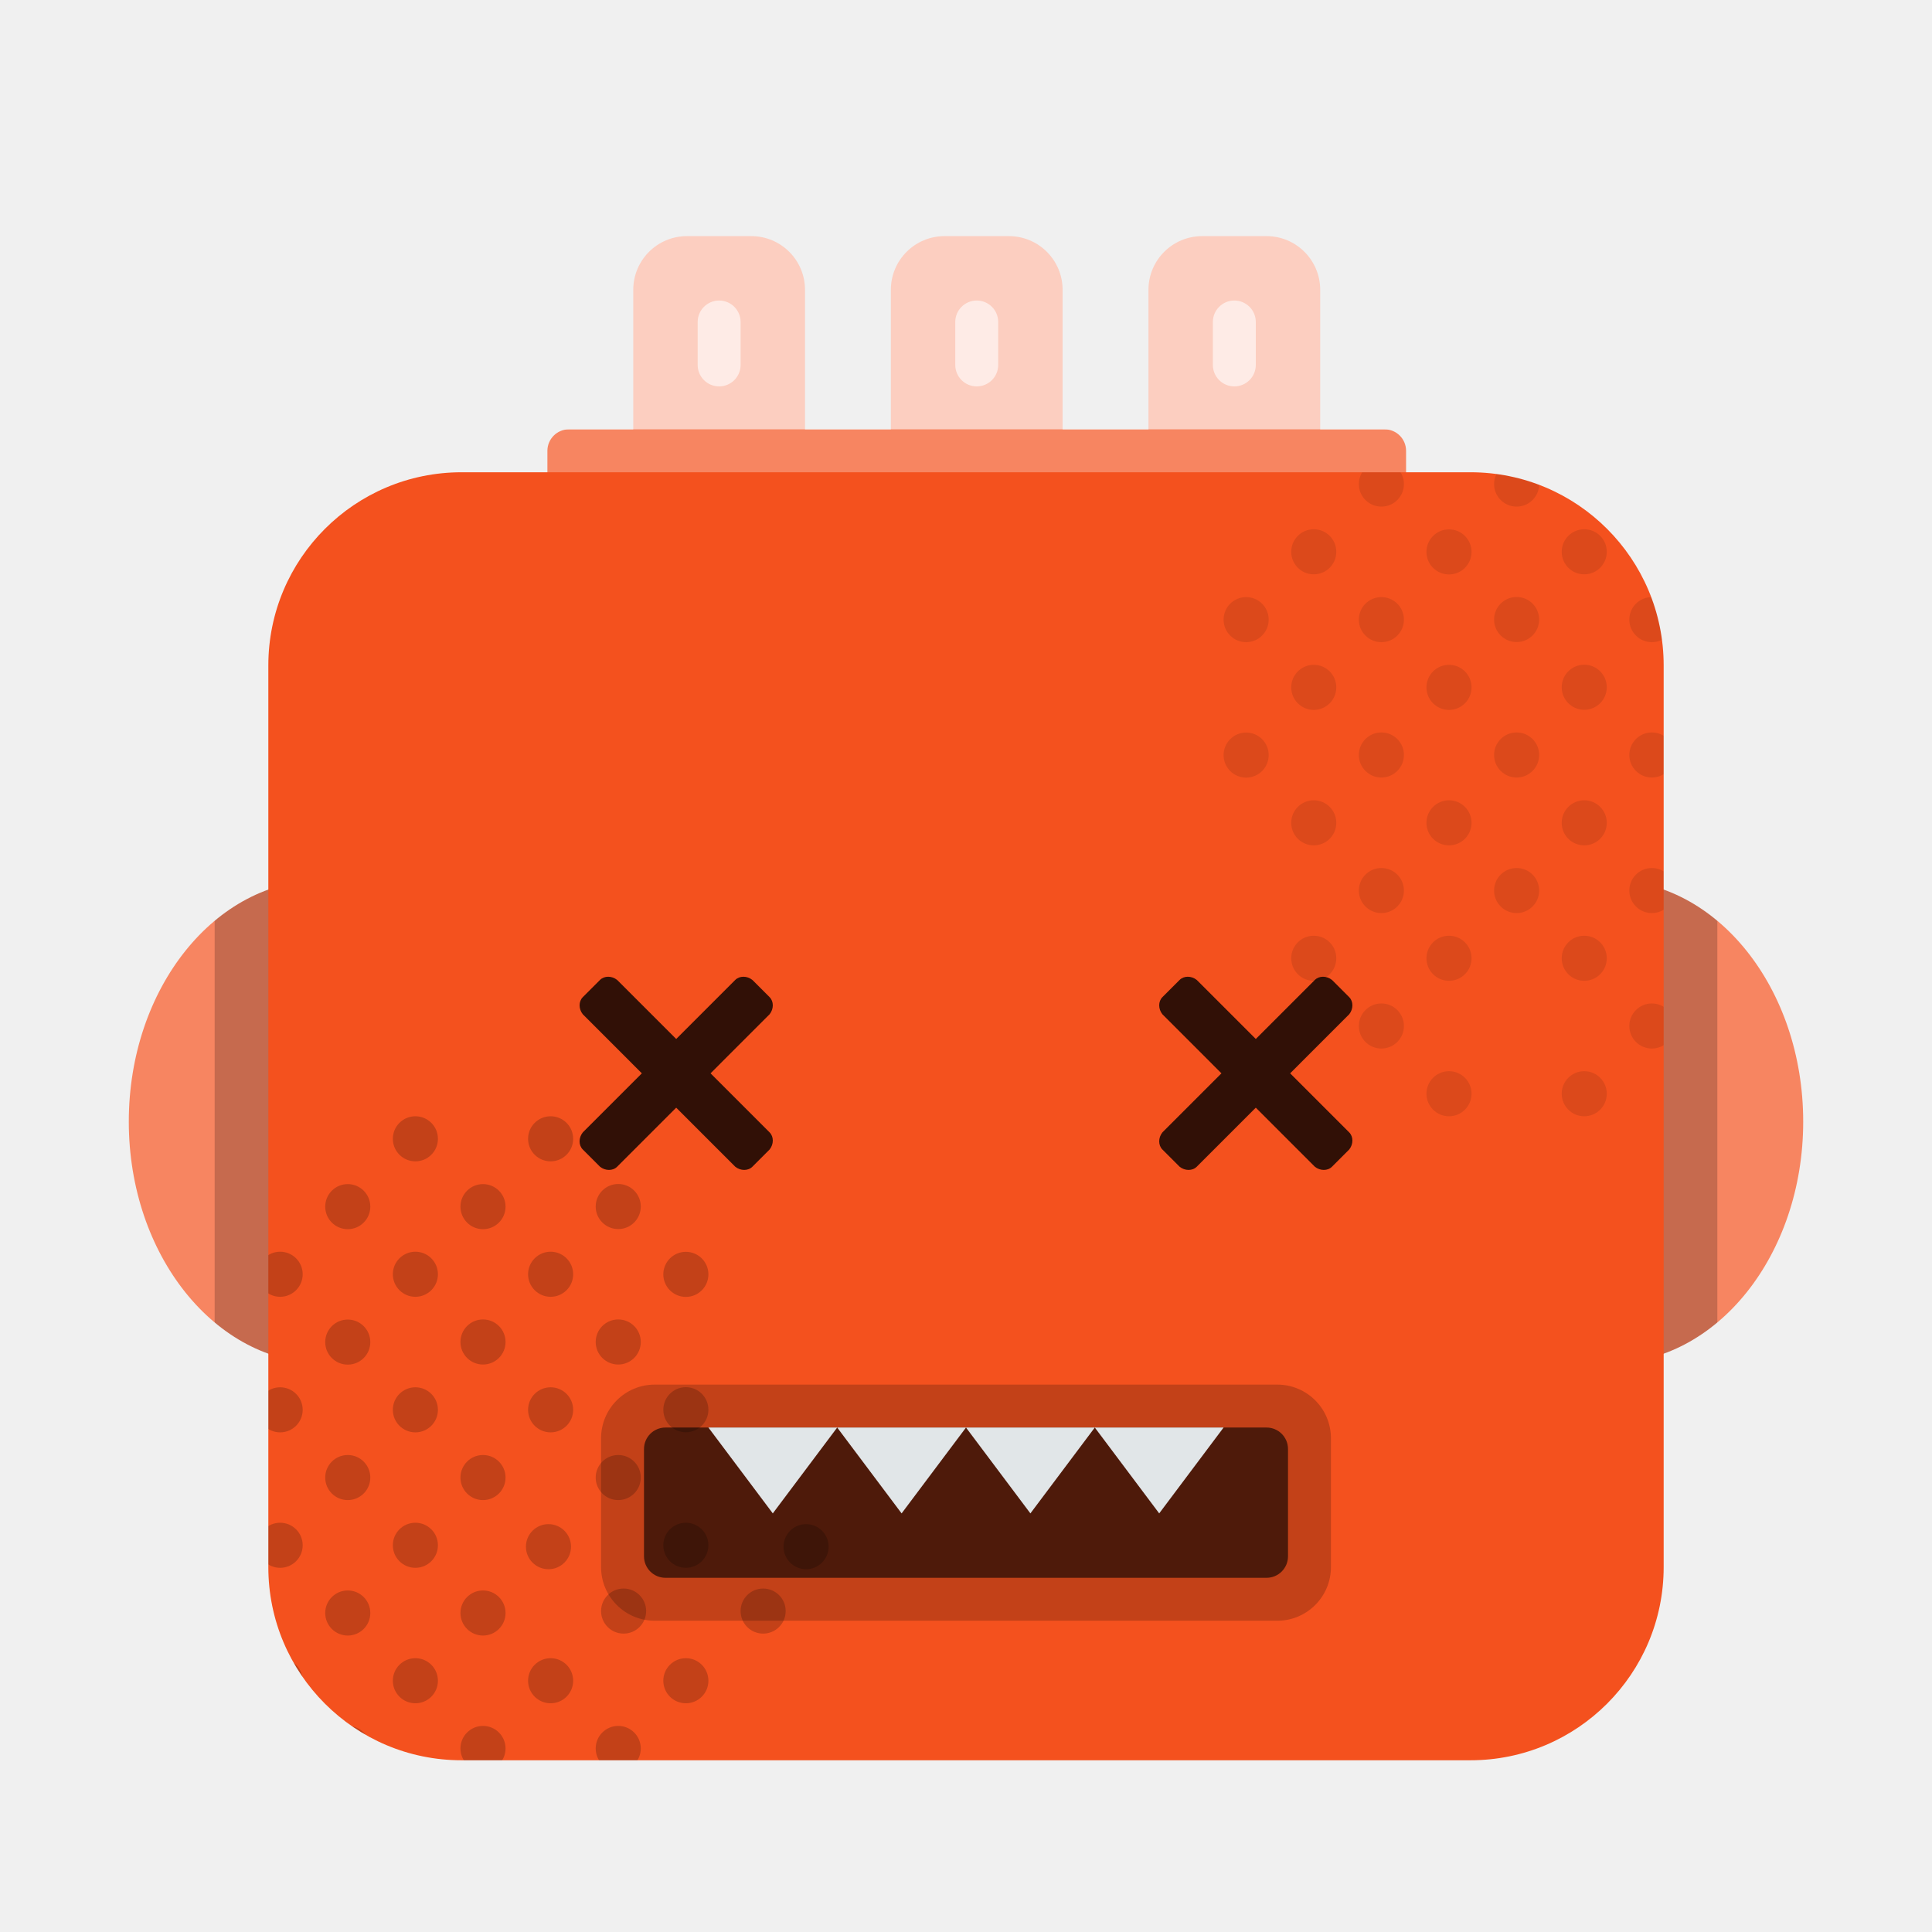
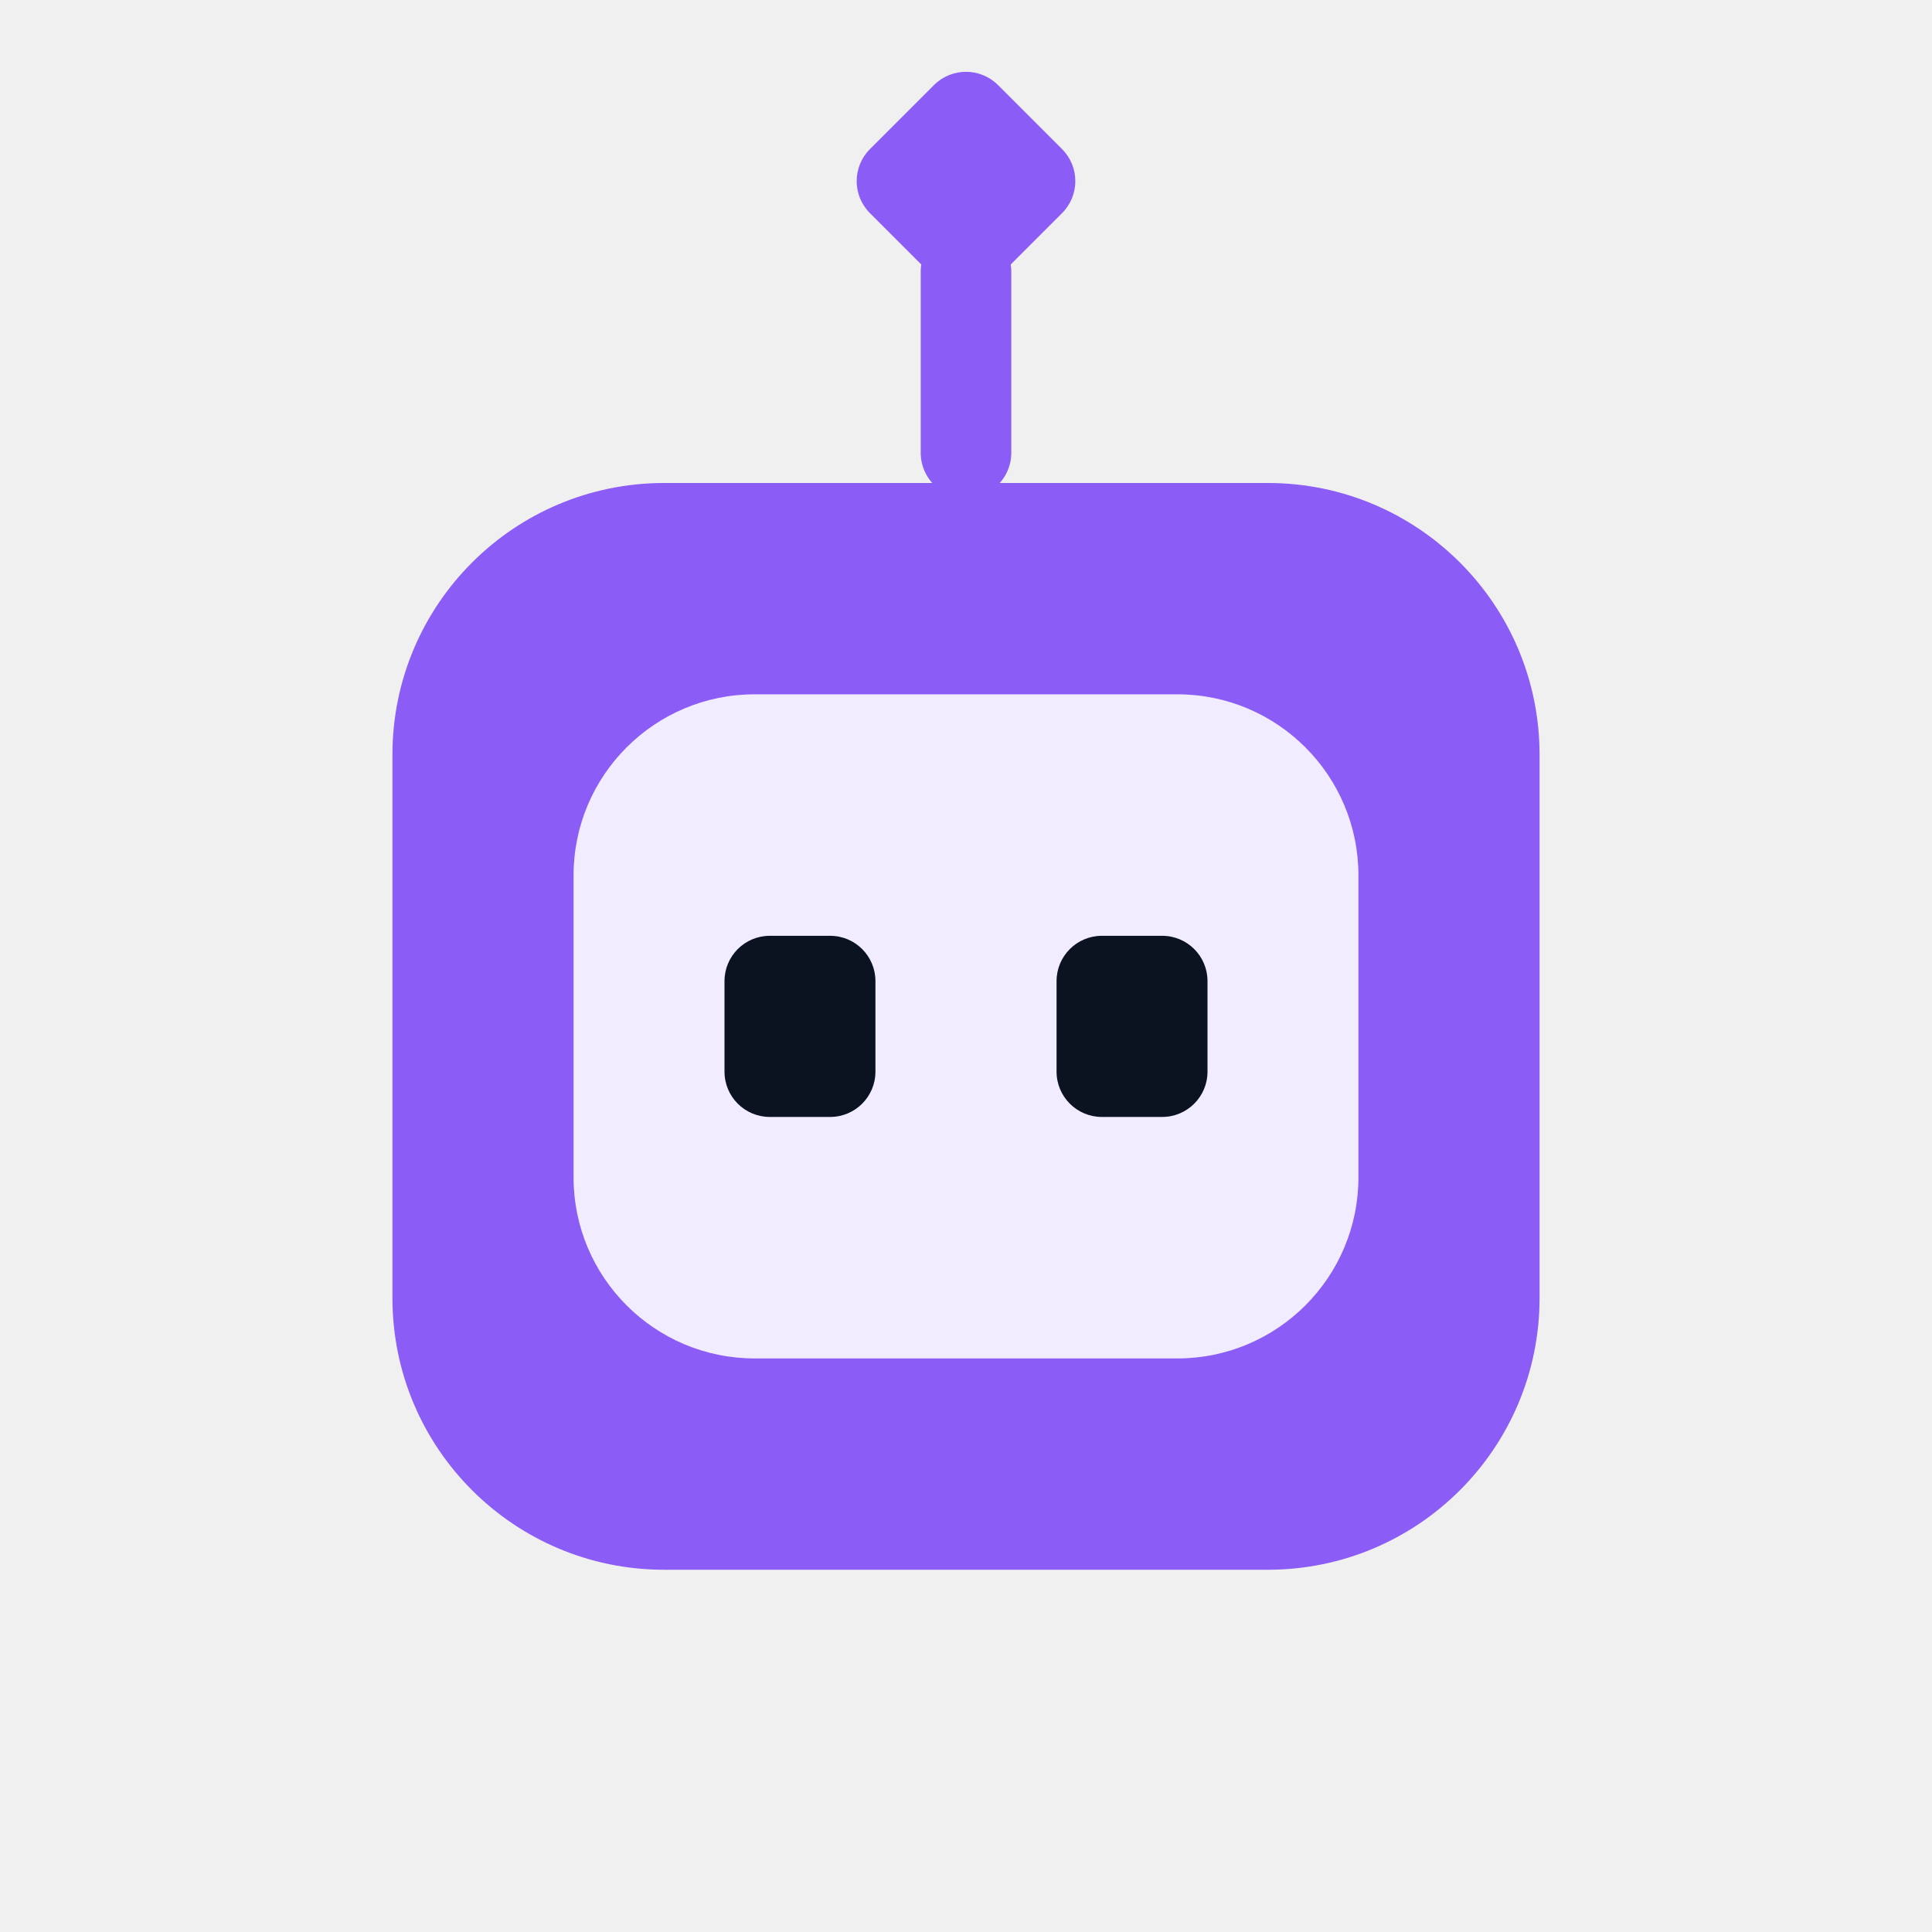
- <svg xmlns="http://www.w3.org/2000/svg" viewBox="0 0 180 180" fill="none" shape-rendering="auto">
-   <mask id="viewboxMask">
-     <rect width="180" height="180" rx="0" ry="0" x="0" y="0" fill="#fff" />
-   </mask>
-   <g mask="url(#viewboxMask)">
-     <g transform="translate(0 66)">
-       <mask id="sidesRound-a" style="mask-type:luminance" maskUnits="userSpaceOnUse" x="12" y="16" width="156" height="45">
-         <g fill="#fff">
-           <ellipse cx="150" cy="38.5" rx="18" ry="22.5" />
-           <ellipse cx="18" cy="22.5" rx="18" ry="22.5" transform="matrix(-1 0 0 1 48 16)" />
-         </g>
-       </mask>
-       <g mask="url(#sidesRound-a)">
-         <path d="M0 0h180v76H0V0Z" fill="#f4511e" />
-         <path d="M0 0h180v76H0V0Z" fill="#fff" fill-opacity=".3" />
-         <path fill="#000" fill-opacity=".2" d="M20 0h140v76H20z" />
-       </g>
-     </g>
-     <g transform="translate(41)">
-       <mask id="topLights-a" style="mask-type:luminance" maskUnits="userSpaceOnUse" x="10" y="22" width="80" height="30">
-         <g fill="#fff">
-           <path d="M10 42c0-1.1.9-2 2-2h76a2 2 0 0 1 2 2v10H10V42Z" />
-           <path d="M18 27a5 5 0 0 1 5-5h6a5 5 0 0 1 5 5v25H18V27ZM42 27a5 5 0 0 1 5-5h6a5 5 0 0 1 5 5v25H42V27ZM66 27a5 5 0 0 1 5-5h6a5 5 0 0 1 5 5v25H66V27Z" />
-         </g>
-       </mask>
-       <g mask="url(#topLights-a)">
-         <path d="M0 0h100v52H0V0Z" fill="#f4511e" />
-         <path d="M0 0h100v52H0V0Z" fill="#fff" fill-opacity=".3" />
-         <path fill="#fff" fill-opacity=".6" d="M0 0h100v40H0z" />
-         <rect x="24" y="28" width="4" height="8" rx="2" fill="#fff" fill-opacity=".6" />
-         <rect x="48" y="28" width="4" height="8" rx="2" fill="#fff" fill-opacity=".6" />
-         <rect x="72" y="28" width="4" height="8" rx="2" fill="#fff" fill-opacity=".6" />
-       </g>
-     </g>
-     <g transform="translate(25 44)">
-       <mask id="faceSquare01-a" style="mask-type:luminance" maskUnits="userSpaceOnUse" x="0" y="0" width="130" height="120">
-         <rect width="130" height="120" rx="18" fill="#fff" />
-       </mask>
-       <g mask="url(#faceSquare01-a)">
-         <path d="M-2-2h134v124H-2V-2Z" fill="#f4511e" />
-         <g transform="translate(-1 -1)">
-           <g fill="#000">
-             <path d="M27.3 65.2a2.1 2.1 0 1 0 0-4.2 2.1 2.1 0 0 0 0 4.2ZM35.7 69.41a2.1 2.1 0 1 1-4.2 0 2.1 2.1 0 0 1 4.2 0ZM35.7 82.03a2.1 2.1 0 1 1-4.2 0 2.1 2.1 0 0 1 4.2 0ZM35.7 94.66a2.1 2.1 0 1 1-4.2 0 2.1 2.1 0 0 1 4.2 0ZM34.1 109.2a2.1 2.1 0 1 0 0-4.2 2.1 2.1 0 0 0 0 4.2ZM49.2 107.1a2.1 2.1 0 1 1-4.2 0 2.1 2.1 0 0 1 4.2 0ZM27.3 90.45a2.1 2.1 0 1 0 0-4.2 2.1 2.1 0 0 0 0 4.2ZM29.2 101.1a2.1 2.1 0 1 1-4.2 0 2.1 2.1 0 0 1 4.2 0ZM51.1 103.2a2.1 2.1 0 1 0 0-4.2 2.1 2.1 0 0 0 0 4.2ZM42 88.34a2.1 2.1 0 1 1-4.2 0 2.1 2.1 0 0 1 4.2 0ZM39.9 103.07a2.1 2.1 0 1 0 0-4.2 2.1 2.1 0 0 0 0 4.2ZM29.4 75.72a2.1 2.1 0 1 1-4.2 0 2.1 2.1 0 0 1 4.2 0ZM39.9 77.83a2.1 2.1 0 1 0 0-4.2 2.1 2.1 0 0 0 0 4.2ZM10.5 94.66a2.1 2.1 0 1 1-4.2 0 2.1 2.1 0 0 1 4.2 0ZM8.4 84.14a2.1 2.1 0 1 0 0-4.2 2.1 2.1 0 0 0 0 4.2ZM10.5 107.28a2.1 2.1 0 1 1-4.2 0 2.1 2.1 0 0 1 4.2 0ZM2.1 90.45a2.1 2.1 0 1 0 0-4.2 2.1 2.1 0 0 0 0 4.2ZM4.2 100.97a2.1 2.1 0 1 1-4.2 0 2.1 2.1 0 0 1 4.2 0ZM14.7 90.45a2.1 2.1 0 1 0 0-4.2 2.1 2.1 0 0 0 0 4.2ZM16.8 100.97a2.1 2.1 0 1 1-4.2 0 2.1 2.1 0 0 1 4.2 0ZM8.4 71.52a2.1 2.1 0 1 0 0-4.2 2.1 2.1 0 0 0 0 4.2ZM4.2 75.72a2.1 2.1 0 1 1-4.2 0 2.1 2.1 0 0 1 4.2 0ZM14.7 65.2a2.1 2.1 0 1 0 0-4.2 2.1 2.1 0 0 0 0 4.2ZM16.8 75.72a2.1 2.1 0 1 1-4.2 0 2.1 2.1 0 0 1 4.2 0ZM21 96.76a2.1 2.1 0 1 0 0-4.2 2.1 2.1 0 0 0 0 4.2ZM23.1 82.03a2.1 2.1 0 1 1-4.2 0 2.1 2.1 0 0 1 4.2 0ZM21 109.38a2.1 2.1 0 1 0 0-4.2 2.1 2.1 0 0 0 0 4.2ZM35.7 119.9a2.1 2.1 0 1 1-4.2 0 2.1 2.1 0 0 1 4.2 0ZM27.3 115.69a2.1 2.1 0 1 0 0-4.2 2.1 2.1 0 0 0 0 4.2ZM42 113.59a2.1 2.1 0 1 1-4.2 0 2.1 2.1 0 0 1 4.2 0ZM8.4 122a2.1 2.1 0 1 0 0-4.2 2.1 2.1 0 0 0 0 4.2ZM4.2 113.59a2.1 2.1 0 1 1-4.2 0 2.1 2.1 0 0 1 4.2 0ZM14.7 115.69a2.1 2.1 0 1 0 0-4.2 2.1 2.1 0 0 0 0 4.2ZM23.1 119.9a2.1 2.1 0 1 1-4.2 0 2.1 2.1 0 0 1 4.2 0ZM21 71.52a2.1 2.1 0 1 0 0-4.2 2.1 2.1 0 0 0 0 4.2Z" fill-opacity=".2" />
-             <path d="M117.3 4.2a2.1 2.1 0 1 0 0-4.2 2.1 2.1 0 0 0 0 4.2ZM125.7 8.41a2.1 2.1 0 1 1-4.2 0 2.1 2.1 0 0 1 4.2 0ZM125.7 21.03a2.1 2.1 0 1 1-4.2 0 2.1 2.1 0 0 1 4.2 0ZM125.7 33.66a2.1 2.1 0 1 1-4.2 0 2.1 2.1 0 0 1 4.2 0ZM123.6 48.38a2.1 2.1 0 1 0 0-4.2 2.1 2.1 0 0 0 0 4.2ZM119.4 27.34a2.1 2.1 0 1 1-4.2 0 2.1 2.1 0 0 1 4.2 0ZM117.3 42.07a2.1 2.1 0 1 0 0-4.2 2.1 2.1 0 0 0 0 4.2ZM132 27.34a2.1 2.1 0 1 1-4.2 0 2.1 2.1 0 0 1 4.2 0ZM129.9 42.07a2.1 2.1 0 1 0 0-4.2 2.1 2.1 0 0 0 0 4.2ZM119.4 14.72a2.1 2.1 0 1 1-4.2 0 2.1 2.1 0 0 1 4.2 0ZM129.9 16.83a2.1 2.1 0 1 0 0-4.2 2.1 2.1 0 0 0 0 4.2ZM100.5 33.66a2.1 2.1 0 1 1-4.2 0 2.1 2.1 0 0 1 4.2 0ZM98.4 23.14a2.1 2.1 0 1 0 0-4.2 2.1 2.1 0 0 0 0 4.2ZM100.5 46.28a2.1 2.1 0 1 1-4.2 0 2.1 2.1 0 0 1 4.2 0ZM92.1 29.45a2.1 2.1 0 1 0 0-4.2 2.1 2.1 0 0 0 0 4.2ZM106.8 27.34a2.1 2.1 0 1 1-4.2 0 2.1 2.1 0 0 1 4.2 0ZM104.7 42.07a2.1 2.1 0 1 0 0-4.2 2.1 2.1 0 0 0 0 4.2ZM100.5 8.41a2.1 2.1 0 1 1-4.2 0 2.1 2.1 0 0 1 4.2 0ZM92.1 16.83a2.1 2.1 0 1 0 0-4.2 2.1 2.1 0 0 0 0 4.2ZM106.8 2.1a2.1 2.1 0 1 1-4.2 0 2.1 2.1 0 0 1 4.2 0ZM104.7 16.83a2.1 2.1 0 1 0 0-4.2 2.1 2.1 0 0 0 0 4.2ZM113.1 33.66a2.1 2.1 0 1 1-4.2 0 2.1 2.1 0 0 1 4.2 0ZM111 23.14a2.1 2.1 0 1 0 0-4.2 2.1 2.1 0 0 0 0 4.2ZM113.1 46.28a2.1 2.1 0 1 1-4.2 0 2.1 2.1 0 0 1 4.2 0ZM123.6 61a2.1 2.1 0 1 0 0-4.2 2.1 2.1 0 0 0 0 4.2ZM132 52.59a2.1 2.1 0 1 1-4.2 0 2.1 2.1 0 0 1 4.2 0ZM104.7 54.69a2.1 2.1 0 1 0 0-4.2 2.1 2.1 0 0 0 0 4.2ZM113.1 58.9a2.1 2.1 0 1 1-4.2 0 2.1 2.1 0 0 1 4.2 0ZM111 10.52a2.1 2.1 0 1 0 0-4.2 2.1 2.1 0 0 0 0 4.2Z" fill-opacity=".1" />
-           </g>
-         </g>
-       </g>
-     </g>
-     <g transform="translate(52 124)">
-       <rect x="4" y="5" width="68" height="22" rx="5" fill="#000" fill-opacity=".2" />
-       <rect x="8" y="9" width="60" height="14" rx="2" fill="#000" fill-opacity=".6" />
-       <path fill-rule="evenodd" clip-rule="evenodd" d="m20 17 6-8H14l6 8ZM32 17l6-8H26l6 8ZM44 17l6-8H38l6 8ZM56 17l6-8H50l6 8Z" fill="#E1E6E8" />
-     </g>
-     <g transform="translate(38 76)">
-       <path d="m25 27.2 5.5 5.5c.5.4 1.2.4 1.6 0l1.6-1.6c.4-.5.4-1.2 0-1.6L28.2 24l5.5-5.5c.4-.5.4-1.2 0-1.6l-1.6-1.6c-.5-.4-1.2-.4-1.6 0L25 20.8l-5.5-5.5c-.5-.4-1.2-.4-1.6 0l-1.6 1.6c-.4.4-.4 1.1 0 1.6l5.5 5.5-5.5 5.5c-.4.5-.4 1.2 0 1.6l1.6 1.6c.5.4 1.2.4 1.6 0l5.5-5.5ZM79 27.2l5.5 5.5c.5.4 1.2.4 1.6 0l1.6-1.6c.4-.5.4-1.2 0-1.6L82.2 24l5.5-5.5c.4-.5.4-1.2 0-1.6l-1.6-1.6c-.5-.4-1.2-.4-1.6 0L79 20.8l-5.5-5.5c-.5-.4-1.2-.4-1.6 0l-1.6 1.6c-.4.4-.4 1.1 0 1.6l5.5 5.5-5.5 5.5c-.4.5-.4 1.2 0 1.6l1.6 1.6c.5.4 1.2.4 1.6 0l5.5-5.5Z" fill="#000" fill-opacity=".8" />
-     </g>
-   </g>
+ <svg xmlns="http://www.w3.org/2000/svg" viewBox="0 0 64 64">
+   <path d="M32 9v6" stroke="#8B5CF6" stroke-width="3" stroke-linecap="round" />
+   <rect x="29" y="3" width="6" height="6" rx="1.5" transform="rotate(45 32 6)" fill="#8B5CF6" />
+   <rect x="13" y="16" width="38" height="36" rx="9" fill="#8B5CF6" />
+   <rect x="19" y="23" width="26" height="22" rx="6" fill="#F1ECFF" />
+   <rect x="24" y="31" width="5" height="6" rx="1.5" fill="#0B1220" />
+   <rect x="35" y="31" width="5" height="6" rx="1.5" fill="#0B1220" />
</svg>
